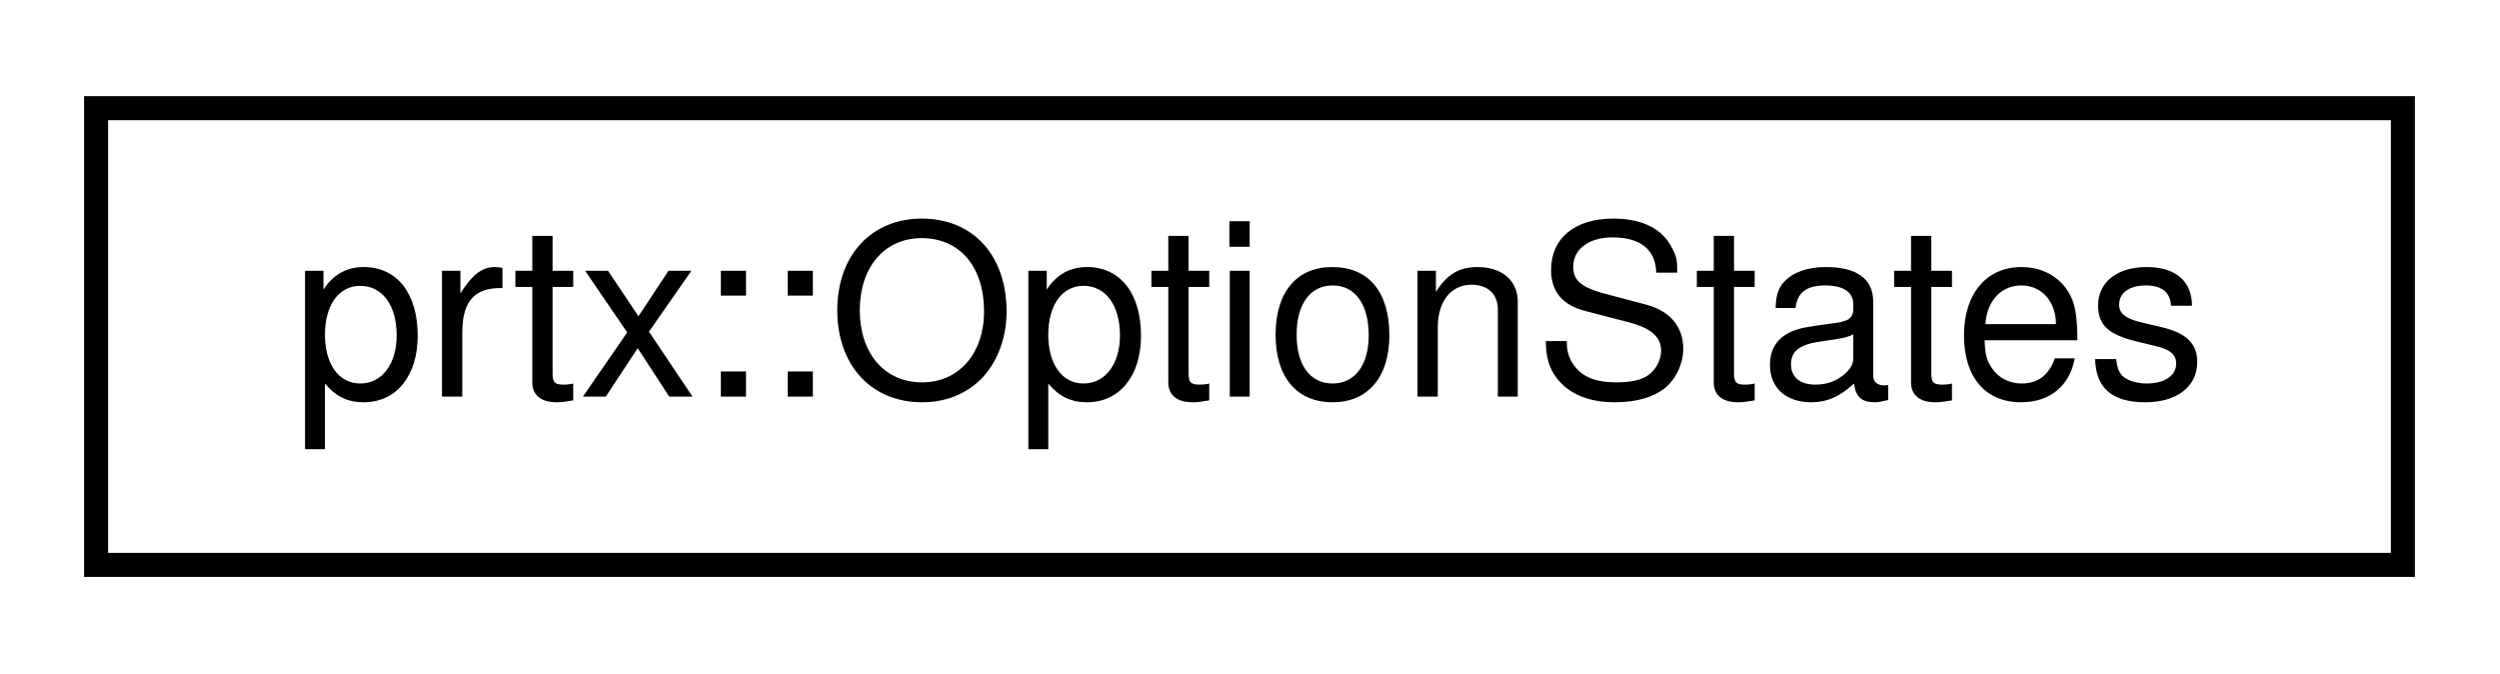
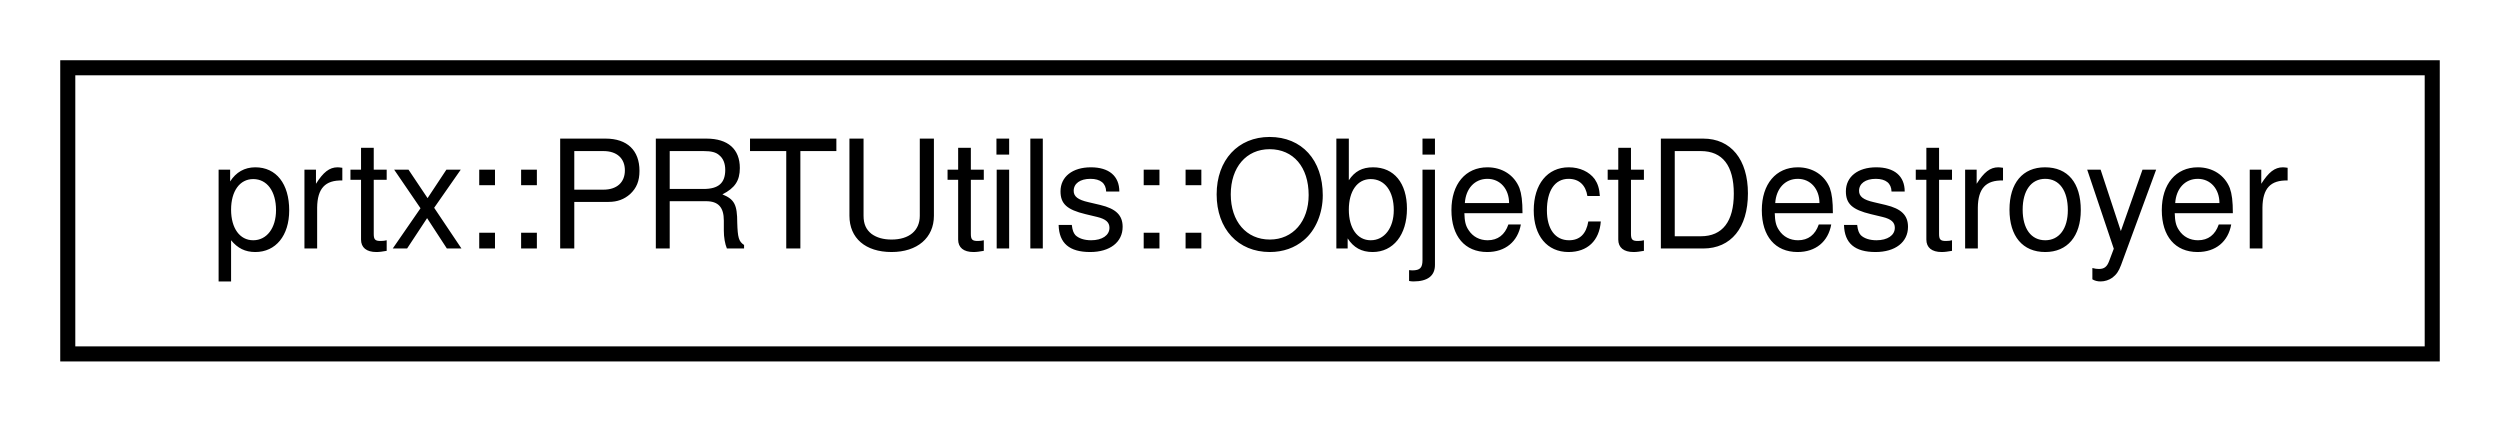
- <svg xmlns="http://www.w3.org/2000/svg" xmlns:xlink="http://www.w3.org/1999/xlink" width="104pt" height="28pt" viewBox="0.00 0.00 104.00 28.00">
+ <svg xmlns="http://www.w3.org/2000/svg" xmlns:xlink="http://www.w3.org/1999/xlink" width="166pt" height="28pt" viewBox="0.00 0.00 166.00 28.00">
  <g id="graph0" class="graph" transform="scale(1 1) rotate(0) translate(4 24)">
    <g id="node1" class="node">
      <g id="a_node1">
-         <a xlink:href="classprtx_1_1_option_states.html" target="_top" xlink:title="prtx::OptionStates">
-           <polygon fill="none" stroke="black" points="0,-0.5 0,-19.5 96,-19.5 96,-0.5 0,-0.5" />
-           <text text-anchor="middle" x="48" y="-7.5" font-family="Helvetica,sans-Serif" font-size="10.00">prtx::OptionStates</text>
+         <a xlink:href="structprtx_1_1_p_r_t_utils_1_1_object_destroyer.html" target="_top" xlink:title="prtx::PRTUtils::ObjectDestroyer">
+           <polygon fill="none" stroke="black" points="0.5,-0.5 0.5,-19.5 157.5,-19.5 157.5,-0.5 0.5,-0.5" />
+           <text text-anchor="middle" x="79" y="-7.5" font-family="Helvetica,sans-Serif" font-size="10.00">prtx::PRTUtils::ObjectDestroyer</text>
        </a>
      </g>
    </g>
  </g>
</svg>
